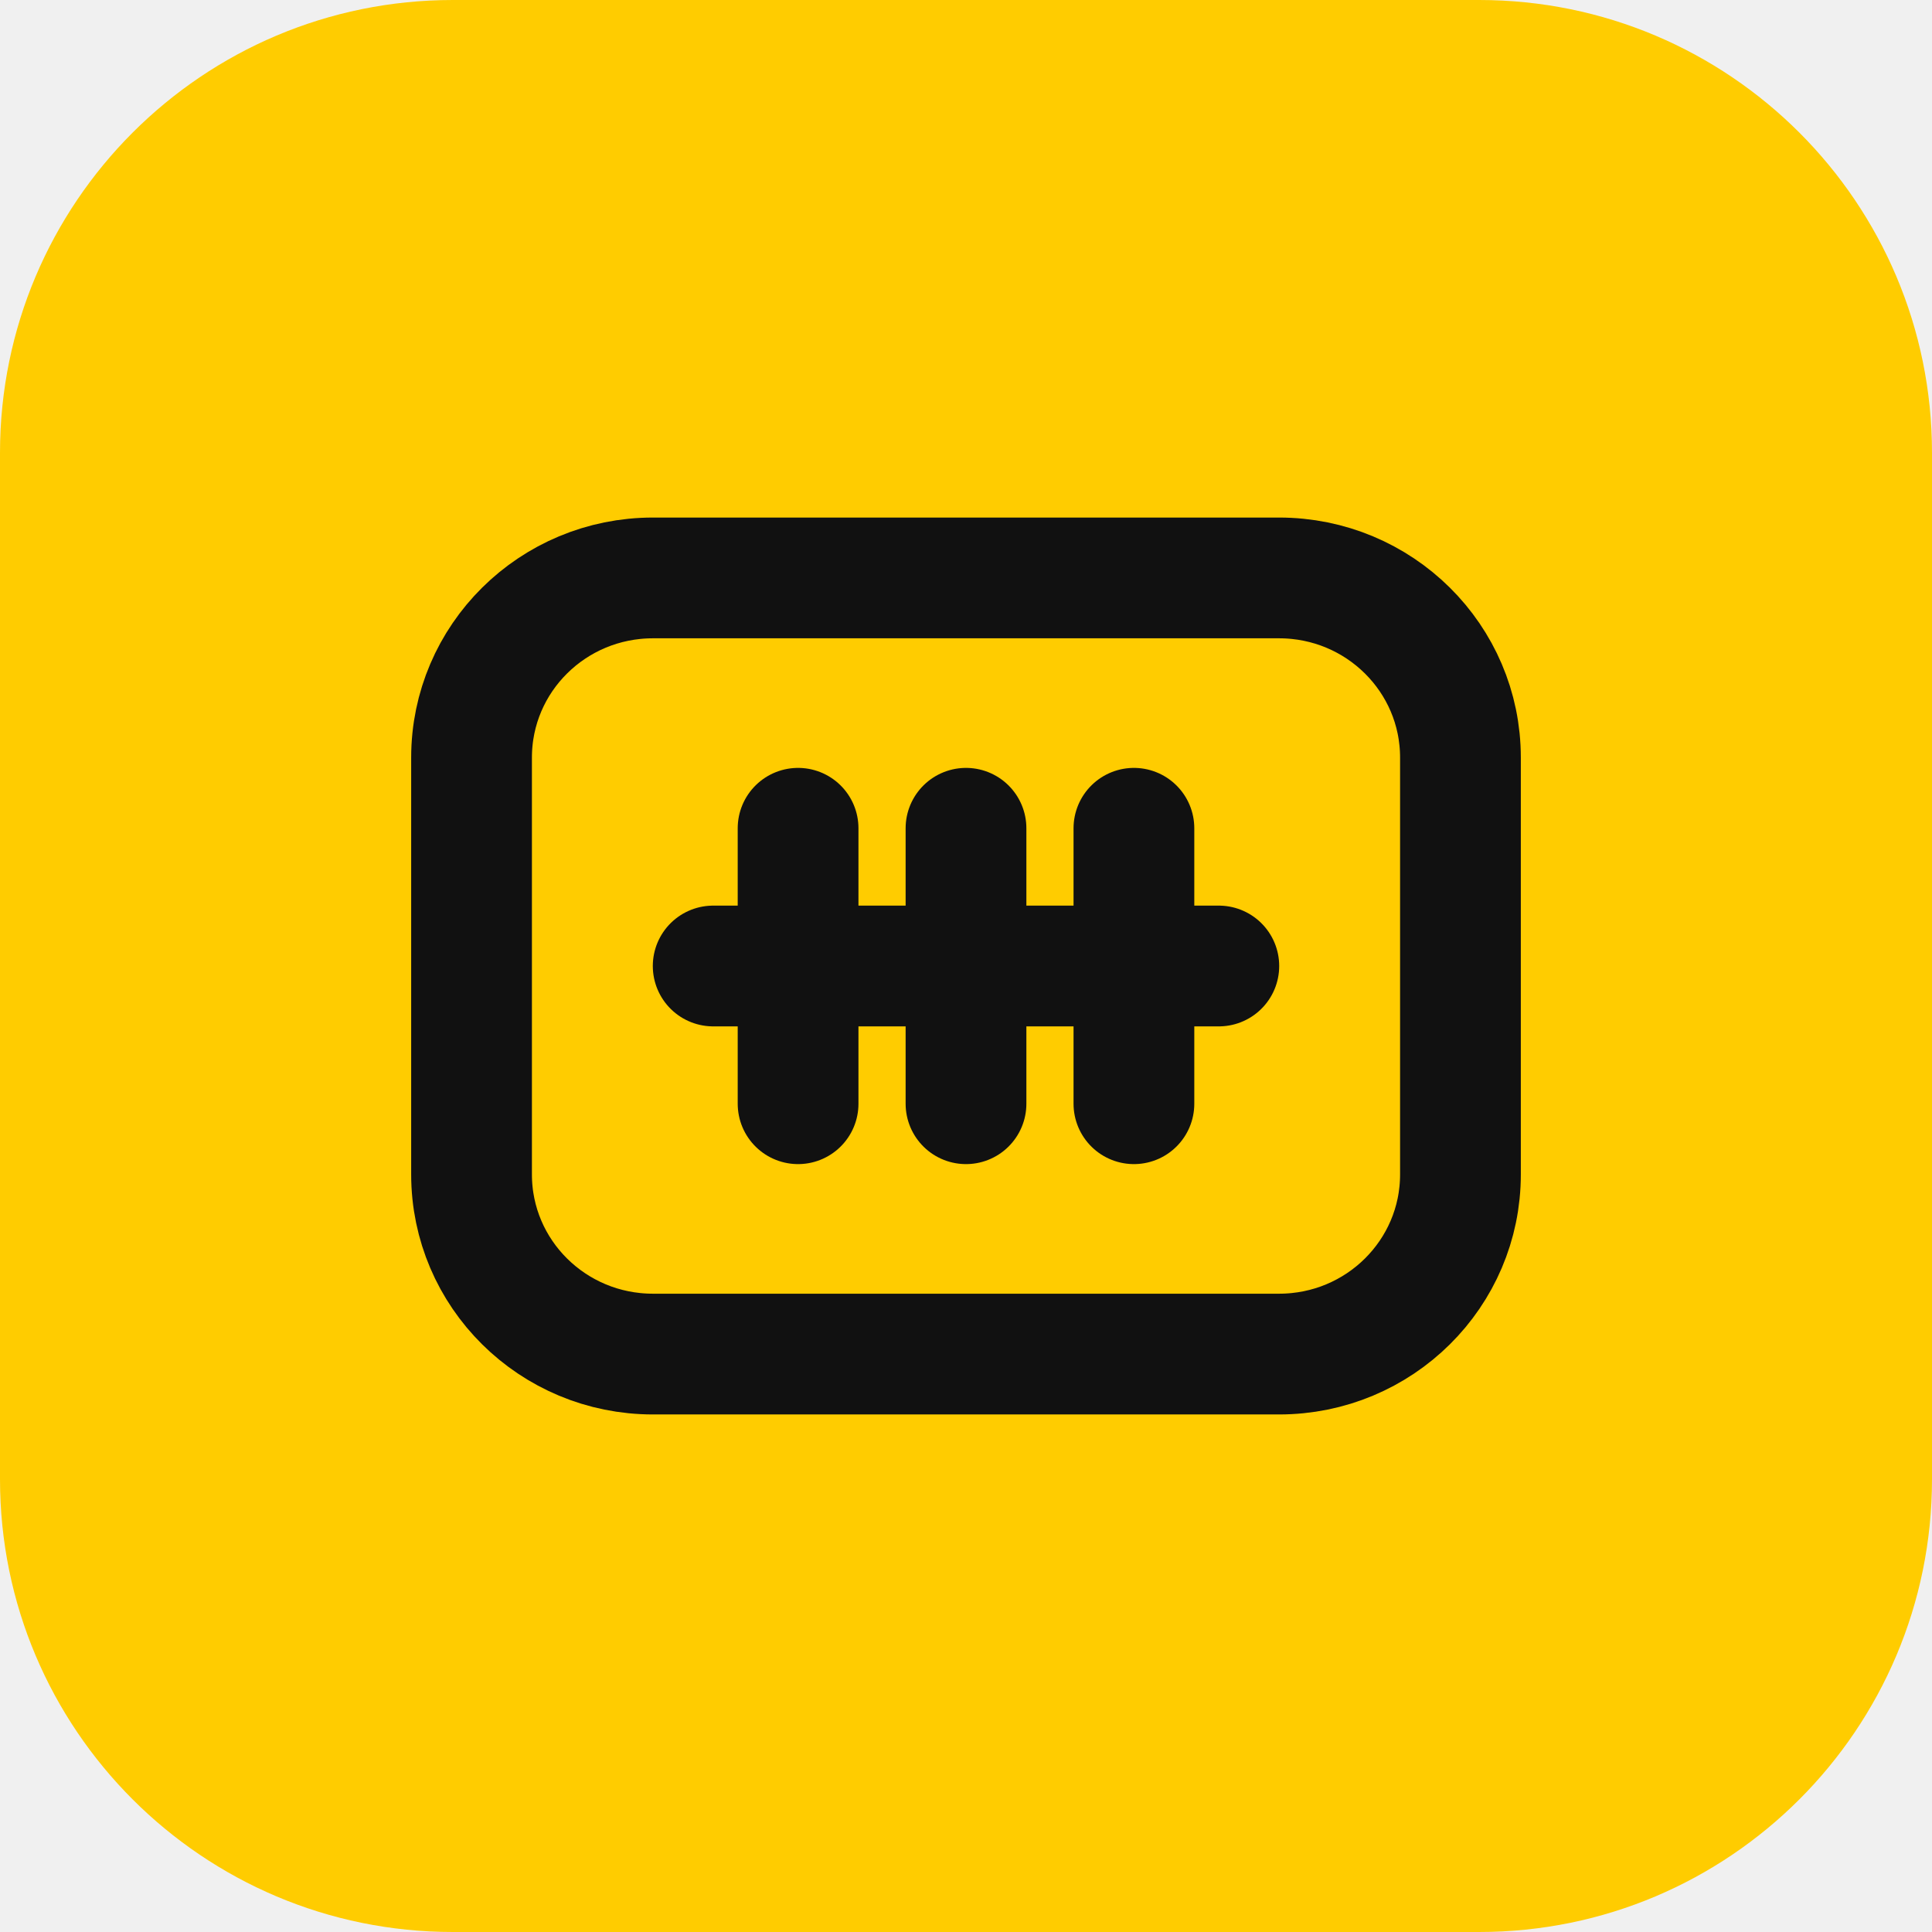
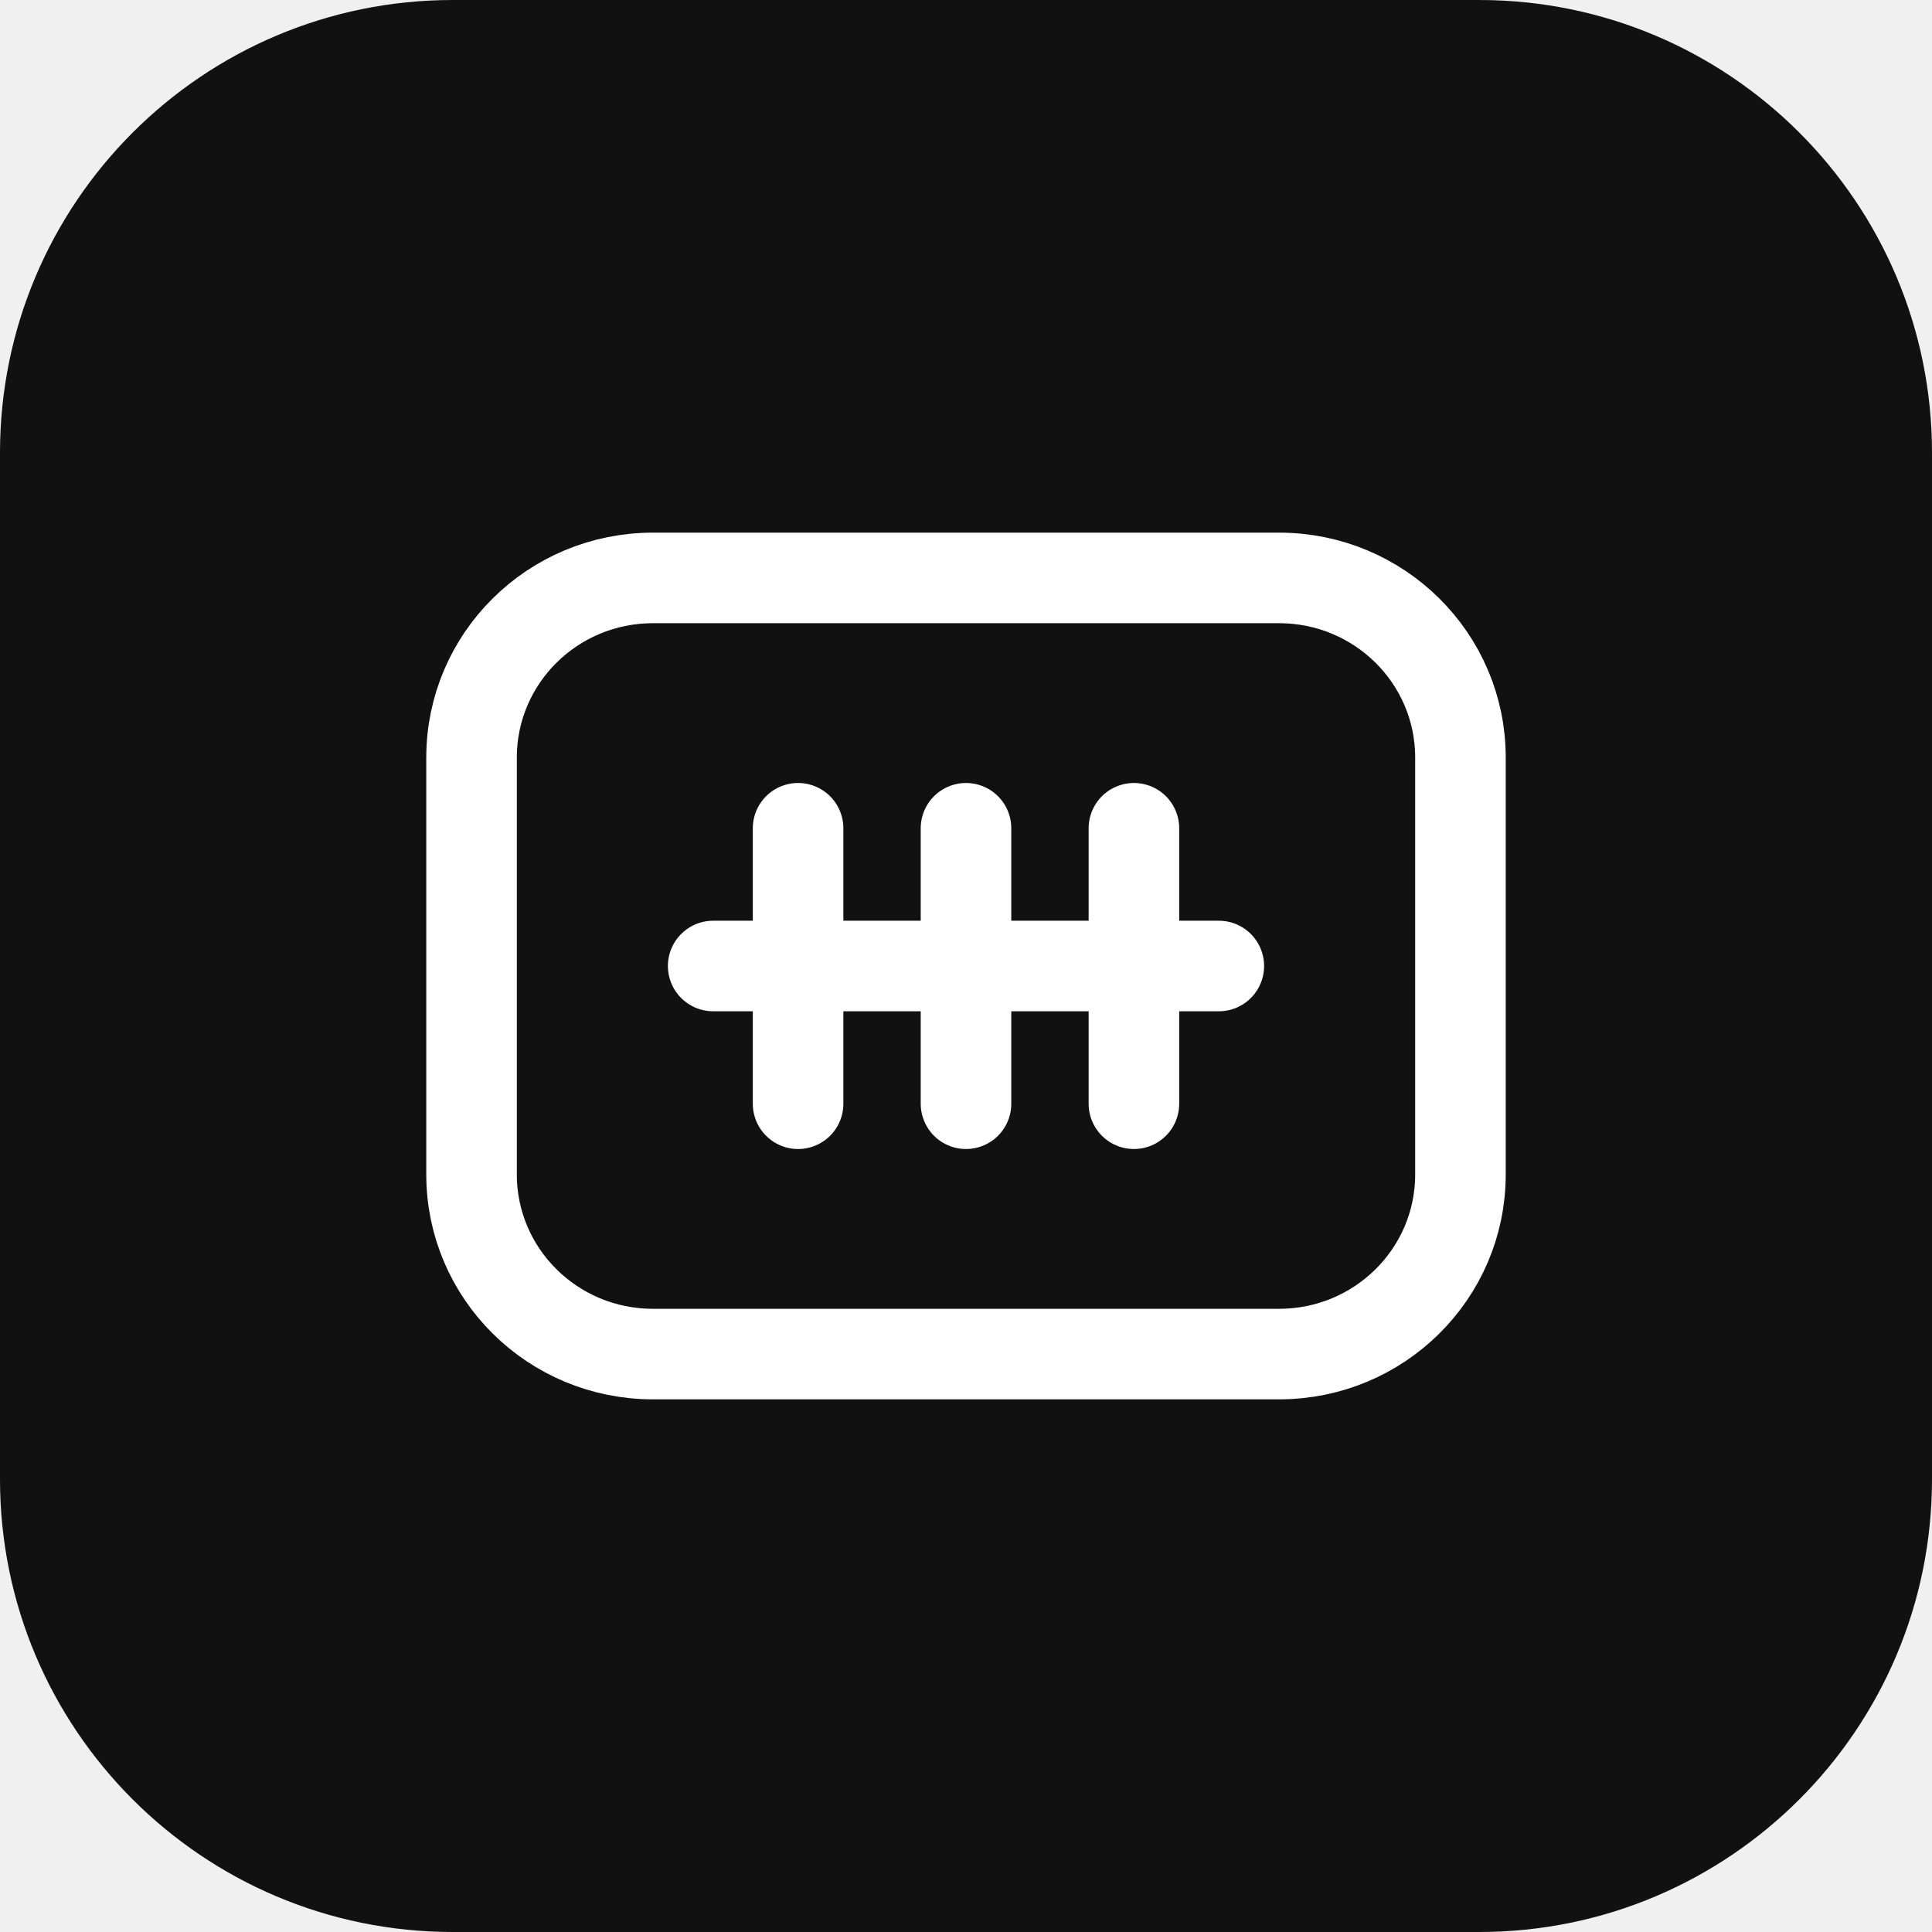
<svg xmlns="http://www.w3.org/2000/svg" width="512" height="512" viewBox="0 0 512 512" fill="none">
-   <rect width="512" height="512" rx="120" fill="#FFCC00" />
-   <path d="M124.965 311.23V200.77C124.965 174.456 146.471 153.155 173.045 153.155H338.955C365.529 153.155 387.035 174.456 387.035 200.77V311.23C387.035 337.544 365.529 358.845 338.955 358.845H173.045C146.471 358.845 124.965 337.544 124.965 311.23Z" stroke="#111111" stroke-width="32" />
-   <path d="M211.5 292.5V219.5" stroke="#111111" stroke-width="32" stroke-linecap="round" />
-   <path d="M256 219.5V292.5" stroke="#111111" stroke-width="32" stroke-linecap="round" />
-   <path d="M300.5 219.5V292.5" stroke="#111111" stroke-width="32" stroke-linecap="round" />
-   <path d="M189 256H323" stroke="#111111" stroke-width="32" stroke-linecap="round" />
+   <rect width="512" height="512" rx="120" fill="#111111" />
+   <path d="M124.965 311.23V200.77C124.965 174.456 146.471 153.155 173.045 153.155H338.955C365.529 153.155 387.035 174.456 387.035 200.77V311.23C387.035 337.544 365.529 358.845 338.955 358.845H173.045C146.471 358.845 124.965 337.544 124.965 311.23Z" stroke="#ffffff" stroke-width="24" />
+   <path d="M211.5 292.5V219.5" stroke="#ffffff" stroke-width="24" stroke-linecap="round" />
+   <path d="M256 219.5V292.5" stroke="#ffffff" stroke-width="24" stroke-linecap="round" />
+   <path d="M300.5 219.5V292.5" stroke="#ffffff" stroke-width="24" stroke-linecap="round" />
+   <path d="M189 256H323" stroke="#ffffff" stroke-width="24" stroke-linecap="round" />
</svg>
